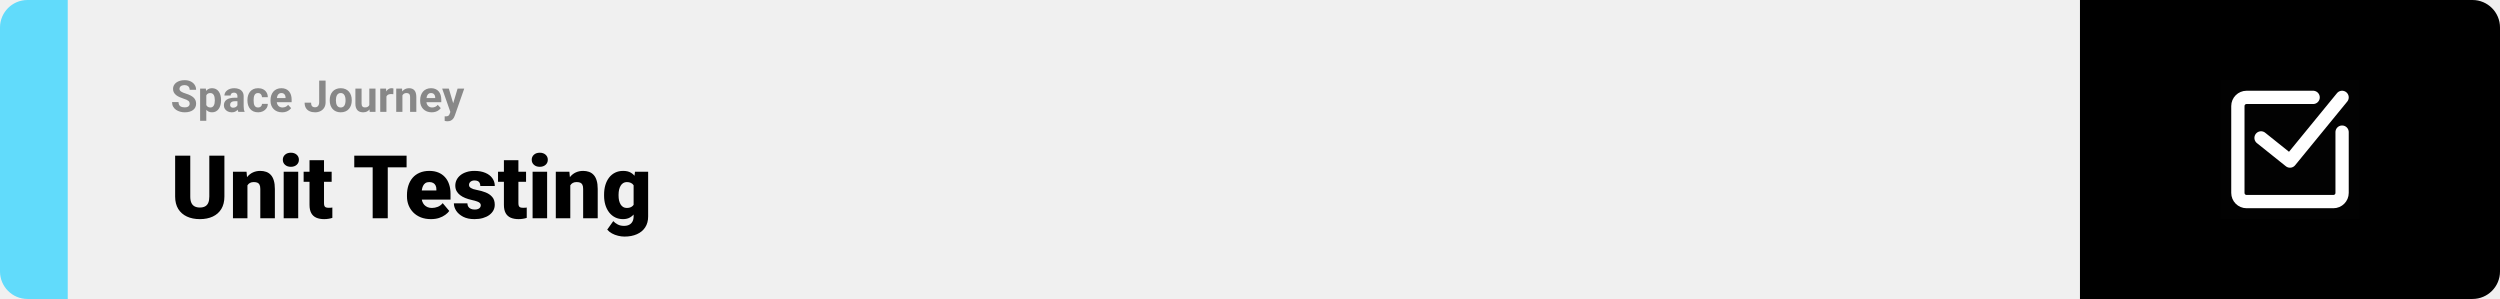
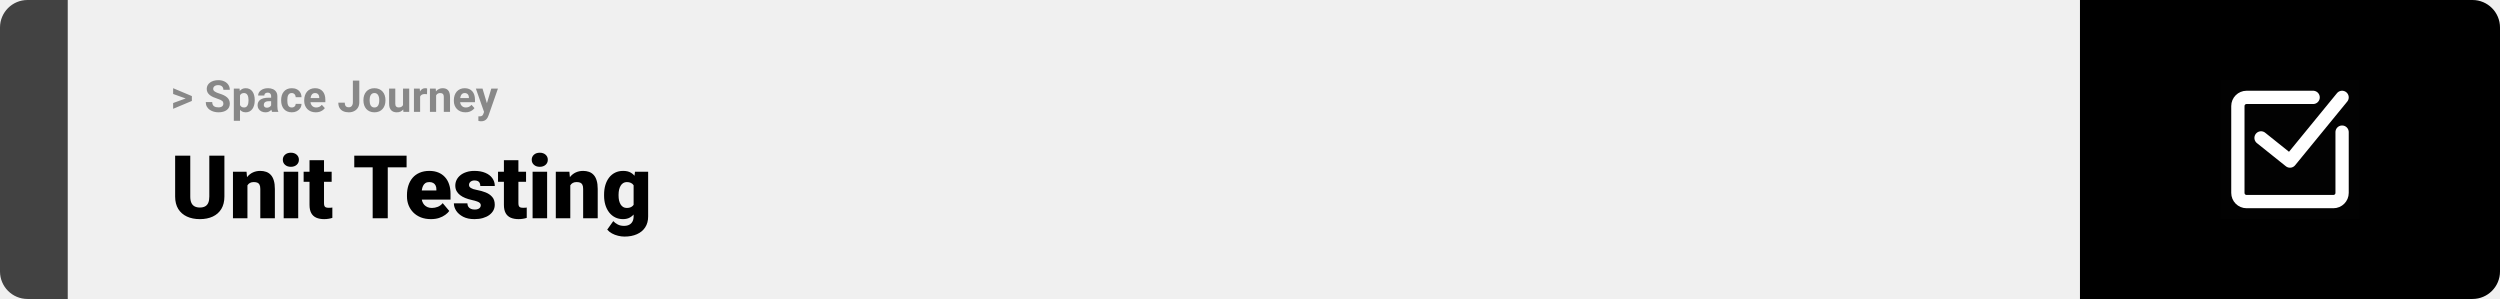
<svg xmlns="http://www.w3.org/2000/svg" width="1363" height="163" viewBox="0 0 1363 163" fill="none">
-   <path d="M0 15C0 6.716 6.716 0 15 0H37V163H15C6.716 163 0 156.284 0 148V15Z" fill="#61DBFB" />
+   <path d="M0 15C0 6.716 6.716 0 15 0H37V163H15C6.716 163 0 156.284 0 148V15Z" fill="#424242" />
  <rect width="1097" height="163" transform="translate(37)" fill="#F0F0F0" />
-   <path d="M103.406 56.535C103.406 56.23 103.359 55.957 103.266 55.715C103.18 55.465 103.016 55.238 102.773 55.035C102.531 54.824 102.191 54.617 101.754 54.414C101.316 54.211 100.75 54 100.055 53.781C99.281 53.531 98.547 53.25 97.852 52.938C97.164 52.625 96.555 52.262 96.023 51.848C95.5 51.426 95.086 50.938 94.781 50.383C94.484 49.828 94.336 49.184 94.336 48.449C94.336 47.738 94.492 47.094 94.805 46.516C95.117 45.93 95.555 45.43 96.117 45.016C96.68 44.594 97.344 44.27 98.109 44.043C98.883 43.816 99.731 43.703 100.652 43.703C101.91 43.703 103.008 43.93 103.945 44.383C104.883 44.836 105.609 45.457 106.125 46.246C106.648 47.035 106.91 47.938 106.91 48.953H103.418C103.418 48.453 103.312 48.016 103.102 47.641C102.898 47.258 102.586 46.957 102.164 46.738C101.75 46.52 101.227 46.41 100.594 46.41C99.984 46.41 99.477 46.504 99.07 46.691C98.664 46.871 98.359 47.117 98.156 47.43C97.953 47.734 97.852 48.078 97.852 48.461C97.852 48.75 97.922 49.012 98.062 49.246C98.211 49.48 98.43 49.699 98.719 49.902C99.008 50.105 99.363 50.297 99.785 50.477C100.207 50.656 100.695 50.832 101.25 51.004C102.18 51.285 102.996 51.602 103.699 51.953C104.41 52.305 105.004 52.699 105.48 53.137C105.957 53.574 106.316 54.07 106.559 54.625C106.801 55.18 106.922 55.809 106.922 56.512C106.922 57.254 106.777 57.918 106.488 58.504C106.199 59.09 105.781 59.586 105.234 59.992C104.688 60.398 104.035 60.707 103.277 60.918C102.52 61.129 101.672 61.234 100.734 61.234C99.891 61.234 99.059 61.125 98.238 60.906C97.418 60.68 96.672 60.34 96 59.887C95.336 59.434 94.805 58.855 94.406 58.152C94.008 57.449 93.809 56.617 93.809 55.656H97.336C97.336 56.188 97.418 56.637 97.582 57.004C97.746 57.371 97.977 57.668 98.273 57.895C98.578 58.121 98.938 58.285 99.352 58.387C99.773 58.488 100.234 58.539 100.734 58.539C101.344 58.539 101.844 58.453 102.234 58.281C102.633 58.109 102.926 57.871 103.113 57.566C103.309 57.262 103.406 56.918 103.406 56.535ZM112.477 50.758V65.875H109.102V48.32H112.23L112.477 50.758ZM120.504 54.52V54.766C120.504 55.688 120.395 56.543 120.176 57.332C119.965 58.121 119.652 58.809 119.238 59.395C118.824 59.973 118.309 60.426 117.691 60.754C117.082 61.074 116.379 61.234 115.582 61.234C114.809 61.234 114.137 61.078 113.566 60.766C112.996 60.453 112.516 60.016 112.125 59.453C111.742 58.883 111.434 58.223 111.199 57.473C110.965 56.723 110.785 55.918 110.66 55.059V54.414C110.785 53.492 110.965 52.648 111.199 51.883C111.434 51.109 111.742 50.441 112.125 49.879C112.516 49.309 112.992 48.867 113.555 48.555C114.125 48.242 114.793 48.086 115.559 48.086C116.363 48.086 117.07 48.238 117.68 48.543C118.297 48.848 118.812 49.285 119.227 49.855C119.648 50.426 119.965 51.105 120.176 51.895C120.395 52.684 120.504 53.559 120.504 54.52ZM117.117 54.766V54.52C117.117 53.98 117.07 53.484 116.977 53.031C116.891 52.57 116.75 52.168 116.555 51.824C116.367 51.48 116.117 51.215 115.805 51.027C115.5 50.832 115.129 50.734 114.691 50.734C114.23 50.734 113.836 50.809 113.508 50.957C113.188 51.105 112.926 51.32 112.723 51.602C112.52 51.883 112.367 52.219 112.266 52.609C112.164 53 112.102 53.441 112.078 53.934V55.562C112.117 56.141 112.227 56.66 112.406 57.121C112.586 57.574 112.863 57.934 113.238 58.199C113.613 58.465 114.105 58.598 114.715 58.598C115.16 58.598 115.535 58.5 115.84 58.305C116.145 58.102 116.391 57.824 116.578 57.473C116.773 57.121 116.91 56.715 116.988 56.254C117.074 55.793 117.117 55.297 117.117 54.766ZM129.445 58.141V52.492C129.445 52.086 129.379 51.738 129.246 51.449C129.113 51.152 128.906 50.922 128.625 50.758C128.352 50.594 127.996 50.512 127.559 50.512C127.184 50.512 126.859 50.578 126.586 50.711C126.312 50.836 126.102 51.02 125.953 51.262C125.805 51.496 125.73 51.773 125.73 52.094H122.355C122.355 51.555 122.48 51.043 122.73 50.559C122.98 50.074 123.344 49.648 123.82 49.281C124.297 48.906 124.863 48.613 125.52 48.402C126.184 48.191 126.926 48.086 127.746 48.086C128.73 48.086 129.605 48.25 130.371 48.578C131.137 48.906 131.738 49.398 132.176 50.055C132.621 50.711 132.844 51.531 132.844 52.516V57.941C132.844 58.637 132.887 59.207 132.973 59.652C133.059 60.09 133.184 60.473 133.348 60.801V61H129.938C129.773 60.656 129.648 60.227 129.562 59.711C129.484 59.188 129.445 58.664 129.445 58.141ZM129.891 53.277L129.914 55.188H128.027C127.582 55.188 127.195 55.238 126.867 55.34C126.539 55.441 126.27 55.586 126.059 55.773C125.848 55.953 125.691 56.164 125.59 56.406C125.496 56.648 125.449 56.914 125.449 57.203C125.449 57.492 125.516 57.754 125.648 57.988C125.781 58.215 125.973 58.395 126.223 58.527C126.473 58.652 126.766 58.715 127.102 58.715C127.609 58.715 128.051 58.613 128.426 58.41C128.801 58.207 129.09 57.957 129.293 57.66C129.504 57.363 129.613 57.082 129.621 56.816L130.512 58.246C130.387 58.566 130.215 58.898 129.996 59.242C129.785 59.586 129.516 59.91 129.188 60.215C128.859 60.512 128.465 60.758 128.004 60.953C127.543 61.141 126.996 61.234 126.363 61.234C125.559 61.234 124.828 61.074 124.172 60.754C123.523 60.426 123.008 59.977 122.625 59.406C122.25 58.828 122.062 58.172 122.062 57.438C122.062 56.773 122.188 56.184 122.438 55.668C122.688 55.152 123.055 54.719 123.539 54.367C124.031 54.008 124.645 53.738 125.379 53.559C126.113 53.371 126.965 53.277 127.934 53.277H129.891ZM140.684 58.598C141.098 58.598 141.465 58.52 141.785 58.363C142.105 58.199 142.355 57.973 142.535 57.684C142.723 57.387 142.82 57.039 142.828 56.641H146.004C145.996 57.531 145.758 58.324 145.289 59.02C144.82 59.707 144.191 60.25 143.402 60.648C142.613 61.039 141.73 61.234 140.754 61.234C139.77 61.234 138.91 61.07 138.176 60.742C137.449 60.414 136.844 59.961 136.359 59.383C135.875 58.797 135.512 58.117 135.27 57.344C135.027 56.562 134.906 55.727 134.906 54.836V54.496C134.906 53.598 135.027 52.762 135.27 51.988C135.512 51.207 135.875 50.527 136.359 49.949C136.844 49.363 137.449 48.906 138.176 48.578C138.902 48.25 139.754 48.086 140.73 48.086C141.77 48.086 142.68 48.285 143.461 48.684C144.25 49.082 144.867 49.652 145.312 50.395C145.766 51.129 145.996 52 146.004 53.008H142.828C142.82 52.586 142.73 52.203 142.559 51.859C142.395 51.516 142.152 51.242 141.832 51.039C141.52 50.828 141.133 50.723 140.672 50.723C140.18 50.723 139.777 50.828 139.465 51.039C139.152 51.242 138.91 51.523 138.738 51.883C138.566 52.234 138.445 52.637 138.375 53.09C138.312 53.535 138.281 54.004 138.281 54.496V54.836C138.281 55.328 138.312 55.801 138.375 56.254C138.438 56.707 138.555 57.109 138.727 57.461C138.906 57.812 139.152 58.09 139.465 58.293C139.777 58.496 140.184 58.598 140.684 58.598ZM153.797 61.234C152.812 61.234 151.93 61.078 151.148 60.766C150.367 60.445 149.703 60.004 149.156 59.441C148.617 58.879 148.203 58.227 147.914 57.484C147.625 56.734 147.48 55.938 147.48 55.094V54.625C147.48 53.664 147.617 52.785 147.891 51.988C148.164 51.191 148.555 50.5 149.062 49.914C149.578 49.328 150.203 48.879 150.938 48.566C151.672 48.246 152.5 48.086 153.422 48.086C154.32 48.086 155.117 48.234 155.812 48.531C156.508 48.828 157.09 49.25 157.559 49.797C158.035 50.344 158.395 51 158.637 51.766C158.879 52.523 159 53.367 159 54.297V55.703H148.922V53.453H155.684V53.195C155.684 52.727 155.598 52.309 155.426 51.941C155.262 51.566 155.012 51.27 154.676 51.051C154.34 50.832 153.91 50.723 153.387 50.723C152.941 50.723 152.559 50.82 152.238 51.016C151.918 51.211 151.656 51.484 151.453 51.836C151.258 52.188 151.109 52.602 151.008 53.078C150.914 53.547 150.867 54.062 150.867 54.625V55.094C150.867 55.602 150.938 56.07 151.078 56.5C151.227 56.93 151.434 57.301 151.699 57.613C151.973 57.926 152.301 58.168 152.684 58.34C153.074 58.512 153.516 58.598 154.008 58.598C154.617 58.598 155.184 58.48 155.707 58.246C156.238 58.004 156.695 57.641 157.078 57.156L158.719 58.938C158.453 59.32 158.09 59.688 157.629 60.039C157.176 60.391 156.629 60.68 155.988 60.906C155.348 61.125 154.617 61.234 153.797 61.234ZM174.012 55.762V43.938H177.516V55.762C177.516 56.902 177.266 57.883 176.766 58.703C176.266 59.516 175.582 60.141 174.715 60.578C173.855 61.016 172.887 61.234 171.809 61.234C170.691 61.234 169.703 61.047 168.844 60.672C167.984 60.297 167.309 59.723 166.816 58.949C166.324 58.168 166.078 57.18 166.078 55.984H169.605C169.605 56.609 169.691 57.105 169.863 57.473C170.043 57.84 170.297 58.102 170.625 58.258C170.953 58.414 171.348 58.492 171.809 58.492C172.254 58.492 172.641 58.387 172.969 58.176C173.297 57.965 173.551 57.656 173.73 57.25C173.918 56.844 174.012 56.348 174.012 55.762ZM179.766 54.789V54.543C179.766 53.613 179.898 52.758 180.164 51.977C180.43 51.188 180.816 50.504 181.324 49.926C181.832 49.348 182.457 48.898 183.199 48.578C183.941 48.25 184.793 48.086 185.754 48.086C186.715 48.086 187.57 48.25 188.32 48.578C189.07 48.898 189.699 49.348 190.207 49.926C190.723 50.504 191.113 51.188 191.379 51.977C191.645 52.758 191.777 53.613 191.777 54.543V54.789C191.777 55.711 191.645 56.566 191.379 57.355C191.113 58.137 190.723 58.82 190.207 59.406C189.699 59.984 189.074 60.434 188.332 60.754C187.59 61.074 186.738 61.234 185.777 61.234C184.816 61.234 183.961 61.074 183.211 60.754C182.469 60.434 181.84 59.984 181.324 59.406C180.816 58.82 180.43 58.137 180.164 57.355C179.898 56.566 179.766 55.711 179.766 54.789ZM183.141 54.543V54.789C183.141 55.32 183.188 55.816 183.281 56.277C183.375 56.738 183.523 57.145 183.727 57.496C183.938 57.84 184.211 58.109 184.547 58.305C184.883 58.5 185.293 58.598 185.777 58.598C186.246 58.598 186.648 58.5 186.984 58.305C187.32 58.109 187.59 57.84 187.793 57.496C187.996 57.145 188.145 56.738 188.238 56.277C188.34 55.816 188.391 55.32 188.391 54.789V54.543C188.391 54.027 188.34 53.543 188.238 53.09C188.145 52.629 187.992 52.223 187.781 51.871C187.578 51.512 187.309 51.23 186.973 51.027C186.637 50.824 186.23 50.723 185.754 50.723C185.277 50.723 184.871 50.824 184.535 51.027C184.207 51.23 183.938 51.512 183.727 51.871C183.523 52.223 183.375 52.629 183.281 53.09C183.188 53.543 183.141 54.027 183.141 54.543ZM201.352 57.965V48.32H204.727V61H201.551L201.352 57.965ZM201.727 55.363L202.723 55.34C202.723 56.184 202.625 56.969 202.43 57.695C202.234 58.414 201.941 59.039 201.551 59.57C201.16 60.094 200.668 60.504 200.074 60.801C199.48 61.09 198.781 61.234 197.977 61.234C197.359 61.234 196.789 61.148 196.266 60.977C195.75 60.797 195.305 60.52 194.93 60.145C194.562 59.762 194.273 59.273 194.062 58.68C193.859 58.078 193.758 57.355 193.758 56.512V48.32H197.133V56.535C197.133 56.91 197.176 57.227 197.262 57.484C197.355 57.742 197.484 57.953 197.648 58.117C197.812 58.281 198.004 58.398 198.223 58.469C198.449 58.539 198.699 58.574 198.973 58.574C199.668 58.574 200.215 58.434 200.613 58.152C201.02 57.871 201.305 57.488 201.469 57.004C201.641 56.512 201.727 55.965 201.727 55.363ZM210.68 51.086V61H207.305V48.32H210.48L210.68 51.086ZM214.5 48.238L214.441 51.367C214.277 51.344 214.078 51.324 213.844 51.309C213.617 51.285 213.41 51.273 213.223 51.273C212.746 51.273 212.332 51.336 211.98 51.461C211.637 51.578 211.348 51.754 211.113 51.988C210.887 52.223 210.715 52.508 210.598 52.844C210.488 53.18 210.426 53.562 210.41 53.992L209.73 53.781C209.73 52.961 209.812 52.207 209.977 51.52C210.141 50.824 210.379 50.219 210.691 49.703C211.012 49.188 211.402 48.789 211.863 48.508C212.324 48.227 212.852 48.086 213.445 48.086C213.633 48.086 213.824 48.102 214.02 48.133C214.215 48.156 214.375 48.191 214.5 48.238ZM219.398 51.027V61H216.023V48.32H219.188L219.398 51.027ZM218.906 54.215H217.992C217.992 53.277 218.113 52.434 218.355 51.684C218.598 50.926 218.938 50.281 219.375 49.75C219.812 49.211 220.332 48.801 220.934 48.52C221.543 48.23 222.223 48.086 222.973 48.086C223.566 48.086 224.109 48.172 224.602 48.344C225.094 48.516 225.516 48.789 225.867 49.164C226.227 49.539 226.5 50.035 226.688 50.652C226.883 51.27 226.98 52.023 226.98 52.914V61H223.582V52.902C223.582 52.34 223.504 51.902 223.348 51.59C223.191 51.277 222.961 51.059 222.656 50.934C222.359 50.801 221.992 50.734 221.555 50.734C221.102 50.734 220.707 50.824 220.371 51.004C220.043 51.184 219.77 51.434 219.551 51.754C219.34 52.066 219.18 52.434 219.07 52.855C218.961 53.277 218.906 53.73 218.906 54.215ZM235.383 61.234C234.398 61.234 233.516 61.078 232.734 60.766C231.953 60.445 231.289 60.004 230.742 59.441C230.203 58.879 229.789 58.227 229.5 57.484C229.211 56.734 229.066 55.938 229.066 55.094V54.625C229.066 53.664 229.203 52.785 229.477 51.988C229.75 51.191 230.141 50.5 230.648 49.914C231.164 49.328 231.789 48.879 232.523 48.566C233.258 48.246 234.086 48.086 235.008 48.086C235.906 48.086 236.703 48.234 237.398 48.531C238.094 48.828 238.676 49.25 239.145 49.797C239.621 50.344 239.98 51 240.223 51.766C240.465 52.523 240.586 53.367 240.586 54.297V55.703H230.508V53.453H237.27V53.195C237.27 52.727 237.184 52.309 237.012 51.941C236.848 51.566 236.598 51.27 236.262 51.051C235.926 50.832 235.496 50.723 234.973 50.723C234.527 50.723 234.145 50.82 233.824 51.016C233.504 51.211 233.242 51.484 233.039 51.836C232.844 52.188 232.695 52.602 232.594 53.078C232.5 53.547 232.453 54.062 232.453 54.625V55.094C232.453 55.602 232.523 56.07 232.664 56.5C232.812 56.93 233.02 57.301 233.285 57.613C233.559 57.926 233.887 58.168 234.27 58.34C234.66 58.512 235.102 58.598 235.594 58.598C236.203 58.598 236.77 58.48 237.293 58.246C237.824 58.004 238.281 57.641 238.664 57.156L240.305 58.938C240.039 59.32 239.676 59.688 239.215 60.039C238.762 60.391 238.215 60.68 237.574 60.906C236.934 61.125 236.203 61.234 235.383 61.234ZM246.105 59.57L249.469 48.32H253.09L247.992 62.91C247.883 63.23 247.734 63.574 247.547 63.941C247.367 64.309 247.121 64.656 246.809 64.984C246.504 65.32 246.117 65.594 245.648 65.805C245.188 66.016 244.621 66.121 243.949 66.121C243.629 66.121 243.367 66.102 243.164 66.062C242.961 66.023 242.719 65.969 242.438 65.898V63.426C242.523 63.426 242.613 63.426 242.707 63.426C242.801 63.434 242.891 63.438 242.977 63.438C243.422 63.438 243.785 63.387 244.066 63.285C244.348 63.184 244.574 63.027 244.746 62.816C244.918 62.613 245.055 62.348 245.156 62.02L246.105 59.57ZM244.699 48.32L247.453 57.508L247.934 61.082L245.637 61.328L241.078 48.32H244.699Z" fill="#888888" />
+   <path d="M101.906 53.922L94.394 51.238V48.086L104.602 52.375V54.637L101.906 53.922ZM94.394 56.172L101.918 53.43L104.602 52.785V55.035L94.394 59.324V56.172ZM121.781 56.535C121.781 56.23 121.734 55.957 121.641 55.715C121.555 55.465 121.391 55.238 121.148 55.035C120.906 54.824 120.566 54.617 120.129 54.414C119.691 54.211 119.125 54 118.43 53.781C117.656 53.531 116.922 53.25 116.227 52.938C115.539 52.625 114.93 52.262 114.398 51.848C113.875 51.426 113.461 50.938 113.156 50.383C112.859 49.828 112.711 49.184 112.711 48.449C112.711 47.738 112.867 47.094 113.18 46.516C113.492 45.93 113.93 45.43 114.492 45.016C115.055 44.594 115.719 44.27 116.484 44.043C117.258 43.816 118.105 43.703 119.027 43.703C120.285 43.703 121.383 43.93 122.32 44.383C123.258 44.836 123.984 45.457 124.5 46.246C125.023 47.035 125.285 47.938 125.285 48.953H121.793C121.793 48.453 121.688 48.016 121.477 47.641C121.273 47.258 120.961 46.957 120.539 46.738C120.125 46.52 119.602 46.41 118.969 46.41C118.359 46.41 117.852 46.504 117.445 46.691C117.039 46.871 116.734 47.117 116.531 47.43C116.328 47.734 116.227 48.078 116.227 48.461C116.227 48.75 116.297 49.012 116.438 49.246C116.586 49.48 116.805 49.699 117.094 49.902C117.383 50.105 117.738 50.297 118.16 50.477C118.582 50.656 119.07 50.832 119.625 51.004C120.555 51.285 121.371 51.602 122.074 51.953C122.785 52.305 123.379 52.699 123.855 53.137C124.332 53.574 124.691 54.07 124.934 54.625C125.176 55.18 125.297 55.809 125.297 56.512C125.297 57.254 125.152 57.918 124.863 58.504C124.574 59.09 124.156 59.586 123.609 59.992C123.062 60.398 122.41 60.707 121.652 60.918C120.895 61.129 120.047 61.234 119.109 61.234C118.266 61.234 117.434 61.125 116.613 60.906C115.793 60.68 115.047 60.34 114.375 59.887C113.711 59.434 113.18 58.855 112.781 58.152C112.383 57.449 112.184 56.617 112.184 55.656H115.711C115.711 56.188 115.793 56.637 115.957 57.004C116.121 57.371 116.352 57.668 116.648 57.895C116.953 58.121 117.312 58.285 117.727 58.387C118.148 58.488 118.609 58.539 119.109 58.539C119.719 58.539 120.219 58.453 120.609 58.281C121.008 58.109 121.301 57.871 121.488 57.566C121.684 57.262 121.781 56.918 121.781 56.535ZM130.852 50.758V65.875H127.477V48.32H130.605L130.852 50.758ZM138.879 54.52V54.766C138.879 55.688 138.77 56.543 138.551 57.332C138.34 58.121 138.027 58.809 137.613 59.395C137.199 59.973 136.684 60.426 136.066 60.754C135.457 61.074 134.754 61.234 133.957 61.234C133.184 61.234 132.512 61.078 131.941 60.766C131.371 60.453 130.891 60.016 130.5 59.453C130.117 58.883 129.809 58.223 129.574 57.473C129.34 56.723 129.16 55.918 129.035 55.059V54.414C129.16 53.492 129.34 52.648 129.574 51.883C129.809 51.109 130.117 50.441 130.5 49.879C130.891 49.309 131.367 48.867 131.93 48.555C132.5 48.242 133.168 48.086 133.934 48.086C134.738 48.086 135.445 48.238 136.055 48.543C136.672 48.848 137.188 49.285 137.602 49.855C138.023 50.426 138.34 51.105 138.551 51.895C138.77 52.684 138.879 53.559 138.879 54.52ZM135.492 54.766V54.52C135.492 53.98 135.445 53.484 135.352 53.031C135.266 52.57 135.125 52.168 134.93 51.824C134.742 51.48 134.492 51.215 134.18 51.027C133.875 50.832 133.504 50.734 133.066 50.734C132.605 50.734 132.211 50.809 131.883 50.957C131.562 51.105 131.301 51.32 131.098 51.602C130.895 51.883 130.742 52.219 130.641 52.609C130.539 53 130.477 53.441 130.453 53.934V55.562C130.492 56.141 130.602 56.66 130.781 57.121C130.961 57.574 131.238 57.934 131.613 58.199C131.988 58.465 132.48 58.598 133.09 58.598C133.535 58.598 133.91 58.5 134.215 58.305C134.52 58.102 134.766 57.824 134.953 57.473C135.148 57.121 135.285 56.715 135.363 56.254C135.449 55.793 135.492 55.297 135.492 54.766ZM147.82 58.141V52.492C147.82 52.086 147.754 51.738 147.621 51.449C147.488 51.152 147.281 50.922 147 50.758C146.727 50.594 146.371 50.512 145.934 50.512C145.559 50.512 145.234 50.578 144.961 50.711C144.688 50.836 144.477 51.02 144.328 51.262C144.18 51.496 144.105 51.773 144.105 52.094H140.73C140.73 51.555 140.855 51.043 141.105 50.559C141.355 50.074 141.719 49.648 142.195 49.281C142.672 48.906 143.238 48.613 143.895 48.402C144.559 48.191 145.301 48.086 146.121 48.086C147.105 48.086 147.98 48.25 148.746 48.578C149.512 48.906 150.113 49.398 150.551 50.055C150.996 50.711 151.219 51.531 151.219 52.516V57.941C151.219 58.637 151.262 59.207 151.348 59.652C151.434 60.09 151.559 60.473 151.723 60.801V61H148.312C148.148 60.656 148.023 60.227 147.938 59.711C147.859 59.188 147.82 58.664 147.82 58.141ZM148.266 53.277L148.289 55.188H146.402C145.957 55.188 145.57 55.238 145.242 55.34C144.914 55.441 144.645 55.586 144.434 55.773C144.223 55.953 144.066 56.164 143.965 56.406C143.871 56.648 143.824 56.914 143.824 57.203C143.824 57.492 143.891 57.754 144.023 57.988C144.156 58.215 144.348 58.395 144.598 58.527C144.848 58.652 145.141 58.715 145.477 58.715C145.984 58.715 146.426 58.613 146.801 58.41C147.176 58.207 147.465 57.957 147.668 57.66C147.879 57.363 147.988 57.082 147.996 56.816L148.887 58.246C148.762 58.566 148.59 58.898 148.371 59.242C148.16 59.586 147.891 59.91 147.562 60.215C147.234 60.512 146.84 60.758 146.379 60.953C145.918 61.141 145.371 61.234 144.738 61.234C143.934 61.234 143.203 61.074 142.547 60.754C141.898 60.426 141.383 59.977 141 59.406C140.625 58.828 140.438 58.172 140.438 57.438C140.438 56.773 140.562 56.184 140.812 55.668C141.062 55.152 141.43 54.719 141.914 54.367C142.406 54.008 143.02 53.738 143.754 53.559C144.488 53.371 145.34 53.277 146.309 53.277H148.266ZM159.059 58.598C159.473 58.598 159.84 58.52 160.16 58.363C160.48 58.199 160.73 57.973 160.91 57.684C161.098 57.387 161.195 57.039 161.203 56.641H164.379C164.371 57.531 164.133 58.324 163.664 59.02C163.195 59.707 162.566 60.25 161.777 60.648C160.988 61.039 160.105 61.234 159.129 61.234C158.145 61.234 157.285 61.07 156.551 60.742C155.824 60.414 155.219 59.961 154.734 59.383C154.25 58.797 153.887 58.117 153.645 57.344C153.402 56.562 153.281 55.727 153.281 54.836V54.496C153.281 53.598 153.402 52.762 153.645 51.988C153.887 51.207 154.25 50.527 154.734 49.949C155.219 49.363 155.824 48.906 156.551 48.578C157.277 48.25 158.129 48.086 159.105 48.086C160.145 48.086 161.055 48.285 161.836 48.684C162.625 49.082 163.242 49.652 163.688 50.395C164.141 51.129 164.371 52 164.379 53.008H161.203C161.195 52.586 161.105 52.203 160.934 51.859C160.77 51.516 160.527 51.242 160.207 51.039C159.895 50.828 159.508 50.723 159.047 50.723C158.555 50.723 158.152 50.828 157.84 51.039C157.527 51.242 157.285 51.523 157.113 51.883C156.941 52.234 156.82 52.637 156.75 53.09C156.688 53.535 156.656 54.004 156.656 54.496V54.836C156.656 55.328 156.688 55.801 156.75 56.254C156.812 56.707 156.93 57.109 157.102 57.461C157.281 57.812 157.527 58.09 157.84 58.293C158.152 58.496 158.559 58.598 159.059 58.598ZM172.172 61.234C171.188 61.234 170.305 61.078 169.523 60.766C168.742 60.445 168.078 60.004 167.531 59.441C166.992 58.879 166.578 58.227 166.289 57.484C166 56.734 165.855 55.938 165.855 55.094V54.625C165.855 53.664 165.992 52.785 166.266 51.988C166.539 51.191 166.93 50.5 167.438 49.914C167.953 49.328 168.578 48.879 169.312 48.566C170.047 48.246 170.875 48.086 171.797 48.086C172.695 48.086 173.492 48.234 174.188 48.531C174.883 48.828 175.465 49.25 175.934 49.797C176.41 50.344 176.77 51 177.012 51.766C177.254 52.523 177.375 53.367 177.375 54.297V55.703H167.297V53.453H174.059V53.195C174.059 52.727 173.973 52.309 173.801 51.941C173.637 51.566 173.387 51.27 173.051 51.051C172.715 50.832 172.285 50.723 171.762 50.723C171.316 50.723 170.934 50.82 170.613 51.016C170.293 51.211 170.031 51.484 169.828 51.836C169.633 52.188 169.484 52.602 169.383 53.078C169.289 53.547 169.242 54.062 169.242 54.625V55.094C169.242 55.602 169.312 56.07 169.453 56.5C169.602 56.93 169.809 57.301 170.074 57.613C170.348 57.926 170.676 58.168 171.059 58.34C171.449 58.512 171.891 58.598 172.383 58.598C172.992 58.598 173.559 58.48 174.082 58.246C174.613 58.004 175.07 57.641 175.453 57.156L177.094 58.938C176.828 59.32 176.465 59.688 176.004 60.039C175.551 60.391 175.004 60.68 174.363 60.906C173.723 61.125 172.992 61.234 172.172 61.234ZM192.387 55.762V43.938H195.891V55.762C195.891 56.902 195.641 57.883 195.141 58.703C194.641 59.516 193.957 60.141 193.09 60.578C192.23 61.016 191.262 61.234 190.184 61.234C189.066 61.234 188.078 61.047 187.219 60.672C186.359 60.297 185.684 59.723 185.191 58.949C184.699 58.168 184.453 57.18 184.453 55.984H187.98C187.98 56.609 188.066 57.105 188.238 57.473C188.418 57.84 188.672 58.102 189 58.258C189.328 58.414 189.723 58.492 190.184 58.492C190.629 58.492 191.016 58.387 191.344 58.176C191.672 57.965 191.926 57.656 192.105 57.25C192.293 56.844 192.387 56.348 192.387 55.762ZM198.141 54.789V54.543C198.141 53.613 198.273 52.758 198.539 51.977C198.805 51.188 199.191 50.504 199.699 49.926C200.207 49.348 200.832 48.898 201.574 48.578C202.316 48.25 203.168 48.086 204.129 48.086C205.09 48.086 205.945 48.25 206.695 48.578C207.445 48.898 208.074 49.348 208.582 49.926C209.098 50.504 209.488 51.188 209.754 51.977C210.02 52.758 210.152 53.613 210.152 54.543V54.789C210.152 55.711 210.02 56.566 209.754 57.355C209.488 58.137 209.098 58.82 208.582 59.406C208.074 59.984 207.449 60.434 206.707 60.754C205.965 61.074 205.113 61.234 204.152 61.234C203.191 61.234 202.336 61.074 201.586 60.754C200.844 60.434 200.215 59.984 199.699 59.406C199.191 58.82 198.805 58.137 198.539 57.355C198.273 56.566 198.141 55.711 198.141 54.789ZM201.516 54.543V54.789C201.516 55.32 201.562 55.816 201.656 56.277C201.75 56.738 201.898 57.145 202.102 57.496C202.312 57.84 202.586 58.109 202.922 58.305C203.258 58.5 203.668 58.598 204.152 58.598C204.621 58.598 205.023 58.5 205.359 58.305C205.695 58.109 205.965 57.84 206.168 57.496C206.371 57.145 206.52 56.738 206.613 56.277C206.715 55.816 206.766 55.32 206.766 54.789V54.543C206.766 54.027 206.715 53.543 206.613 53.09C206.52 52.629 206.367 52.223 206.156 51.871C205.953 51.512 205.684 51.23 205.348 51.027C205.012 50.824 204.605 50.723 204.129 50.723C203.652 50.723 203.246 50.824 202.91 51.027C202.582 51.23 202.312 51.512 202.102 51.871C201.898 52.223 201.75 52.629 201.656 53.09C201.562 53.543 201.516 54.027 201.516 54.543ZM219.727 57.965V48.32H223.102V61H219.926L219.727 57.965ZM220.102 55.363L221.098 55.34C221.098 56.184 221 56.969 220.805 57.695C220.609 58.414 220.316 59.039 219.926 59.57C219.535 60.094 219.043 60.504 218.449 60.801C217.855 61.09 217.156 61.234 216.352 61.234C215.734 61.234 215.164 61.148 214.641 60.977C214.125 60.797 213.68 60.52 213.305 60.145C212.938 59.762 212.648 59.273 212.438 58.68C212.234 58.078 212.133 57.355 212.133 56.512V48.32H215.508V56.535C215.508 56.91 215.551 57.227 215.637 57.484C215.73 57.742 215.859 57.953 216.023 58.117C216.188 58.281 216.379 58.398 216.598 58.469C216.824 58.539 217.074 58.574 217.348 58.574C218.043 58.574 218.59 58.434 218.988 58.152C219.395 57.871 219.68 57.488 219.844 57.004C220.016 56.512 220.102 55.965 220.102 55.363ZM229.055 51.086V61H225.68V48.32H228.855L229.055 51.086ZM232.875 48.238L232.816 51.367C232.652 51.344 232.453 51.324 232.219 51.309C231.992 51.285 231.785 51.273 231.598 51.273C231.121 51.273 230.707 51.336 230.355 51.461C230.012 51.578 229.723 51.754 229.488 51.988C229.262 52.223 229.09 52.508 228.973 52.844C228.863 53.18 228.801 53.562 228.785 53.992L228.105 53.781C228.105 52.961 228.188 52.207 228.352 51.52C228.516 50.824 228.754 50.219 229.066 49.703C229.387 49.188 229.777 48.789 230.238 48.508C230.699 48.227 231.227 48.086 231.82 48.086C232.008 48.086 232.199 48.102 232.395 48.133C232.59 48.156 232.75 48.191 232.875 48.238ZM237.773 51.027V61H234.398V48.32H237.562L237.773 51.027ZM237.281 54.215H236.367C236.367 53.277 236.488 52.434 236.73 51.684C236.973 50.926 237.312 50.281 237.75 49.75C238.188 49.211 238.707 48.801 239.309 48.52C239.918 48.23 240.598 48.086 241.348 48.086C241.941 48.086 242.484 48.172 242.977 48.344C243.469 48.516 243.891 48.789 244.242 49.164C244.602 49.539 244.875 50.035 245.062 50.652C245.258 51.27 245.355 52.023 245.355 52.914V61H241.957V52.902C241.957 52.34 241.879 51.902 241.723 51.59C241.566 51.277 241.336 51.059 241.031 50.934C240.734 50.801 240.367 50.734 239.93 50.734C239.477 50.734 239.082 50.824 238.746 51.004C238.418 51.184 238.145 51.434 237.926 51.754C237.715 52.066 237.555 52.434 237.445 52.855C237.336 53.277 237.281 53.73 237.281 54.215ZM253.758 61.234C252.773 61.234 251.891 61.078 251.109 60.766C250.328 60.445 249.664 60.004 249.117 59.441C248.578 58.879 248.164 58.227 247.875 57.484C247.586 56.734 247.441 55.938 247.441 55.094V54.625C247.441 53.664 247.578 52.785 247.852 51.988C248.125 51.191 248.516 50.5 249.023 49.914C249.539 49.328 250.164 48.879 250.898 48.566C251.633 48.246 252.461 48.086 253.383 48.086C254.281 48.086 255.078 48.234 255.773 48.531C256.469 48.828 257.051 49.25 257.52 49.797C257.996 50.344 258.355 51 258.598 51.766C258.84 52.523 258.961 53.367 258.961 54.297V55.703H248.883V53.453H255.645V53.195C255.645 52.727 255.559 52.309 255.387 51.941C255.223 51.566 254.973 51.27 254.637 51.051C254.301 50.832 253.871 50.723 253.348 50.723C252.902 50.723 252.52 50.82 252.199 51.016C251.879 51.211 251.617 51.484 251.414 51.836C251.219 52.188 251.07 52.602 250.969 53.078C250.875 53.547 250.828 54.062 250.828 54.625V55.094C250.828 55.602 250.898 56.07 251.039 56.5C251.188 56.93 251.395 57.301 251.66 57.613C251.934 57.926 252.262 58.168 252.645 58.34C253.035 58.512 253.477 58.598 253.969 58.598C254.578 58.598 255.145 58.48 255.668 58.246C256.199 58.004 256.656 57.641 257.039 57.156L258.68 58.938C258.414 59.32 258.051 59.688 257.59 60.039C257.137 60.391 256.59 60.68 255.949 60.906C255.309 61.125 254.578 61.234 253.758 61.234ZM264.48 59.57L267.844 48.32H271.465L266.367 62.91C266.258 63.23 266.109 63.574 265.922 63.941C265.742 64.309 265.496 64.656 265.184 64.984C264.879 65.32 264.492 65.594 264.023 65.805C263.562 66.016 262.996 66.121 262.324 66.121C262.004 66.121 261.742 66.102 261.539 66.062C261.336 66.023 261.094 65.969 260.812 65.898V63.426C260.898 63.426 260.988 63.426 261.082 63.426C261.176 63.434 261.266 63.438 261.352 63.438C261.797 63.438 262.16 63.387 262.441 63.285C262.723 63.184 262.949 63.027 263.121 62.816C263.293 62.613 263.43 62.348 263.531 62.02L264.48 59.57ZM263.074 48.32L265.828 57.508L266.309 61.082L264.012 61.328L259.453 48.32H263.074Z" fill="#888888" />
  <path d="M114.117 84.875H122.344V107.164C122.344 109.82 121.789 112.07 120.68 113.914C119.57 115.742 118.016 117.125 116.016 118.062C114.016 119 111.664 119.469 108.961 119.469C106.289 119.469 103.938 119 101.906 118.062C99.891 117.125 98.312 115.742 97.172 113.914C96.047 112.07 95.484 109.82 95.484 107.164V84.875H103.734V107.164C103.734 108.57 103.938 109.719 104.344 110.609C104.75 111.484 105.344 112.125 106.125 112.531C106.906 112.938 107.852 113.141 108.961 113.141C110.086 113.141 111.031 112.938 111.797 112.531C112.562 112.125 113.141 111.484 113.531 110.609C113.922 109.719 114.117 108.57 114.117 107.164V84.875ZM134.906 99.055V119H127.008V93.641H134.414L134.906 99.055ZM133.969 105.453L132.117 105.5C132.117 103.562 132.352 101.836 132.82 100.32C133.289 98.789 133.953 97.492 134.812 96.43C135.672 95.367 136.695 94.562 137.883 94.016C139.086 93.453 140.422 93.172 141.891 93.172C143.062 93.172 144.133 93.344 145.102 93.688C146.086 94.031 146.93 94.586 147.633 95.352C148.352 96.117 148.898 97.133 149.273 98.398C149.664 99.648 149.859 101.195 149.859 103.039V119H141.914V103.016C141.914 102 141.773 101.227 141.492 100.695C141.211 100.148 140.805 99.773 140.273 99.57C139.742 99.367 139.094 99.266 138.328 99.266C137.516 99.266 136.828 99.422 136.266 99.734C135.703 100.047 135.25 100.484 134.906 101.047C134.578 101.594 134.336 102.242 134.18 102.992C134.039 103.742 133.969 104.562 133.969 105.453ZM162.586 93.641V119H154.664V93.641H162.586ZM154.195 87.102C154.195 85.977 154.602 85.055 155.414 84.336C156.227 83.617 157.281 83.258 158.578 83.258C159.875 83.258 160.93 83.617 161.742 84.336C162.555 85.055 162.961 85.977 162.961 87.102C162.961 88.227 162.555 89.148 161.742 89.867C160.93 90.586 159.875 90.945 158.578 90.945C157.281 90.945 156.227 90.586 155.414 89.867C154.602 89.148 154.195 88.227 154.195 87.102ZM180.82 93.641V99.125H165.539V93.641H180.82ZM168.75 87.336H176.648V110.727C176.648 111.398 176.727 111.922 176.883 112.297C177.039 112.656 177.305 112.914 177.68 113.07C178.07 113.211 178.586 113.281 179.227 113.281C179.68 113.281 180.055 113.273 180.352 113.258C180.648 113.227 180.93 113.188 181.195 113.141V118.789C180.523 119.008 179.82 119.172 179.086 119.281C178.352 119.406 177.57 119.469 176.742 119.469C175.055 119.469 173.609 119.203 172.406 118.672C171.219 118.141 170.312 117.305 169.688 116.164C169.062 115.023 168.75 113.539 168.75 111.711V87.336ZM211.406 84.875V119H203.18V84.875H211.406ZM221.672 84.875V91.227H193.148V84.875H221.672ZM234.961 119.469C232.898 119.469 231.055 119.148 229.43 118.508C227.805 117.852 226.43 116.953 225.305 115.812C224.195 114.672 223.344 113.359 222.75 111.875C222.172 110.391 221.883 108.82 221.883 107.164V106.273C221.883 104.414 222.141 102.695 222.656 101.117C223.172 99.523 223.938 98.133 224.953 96.945C225.969 95.758 227.242 94.836 228.773 94.18C230.305 93.508 232.086 93.172 234.117 93.172C235.914 93.172 237.523 93.461 238.945 94.039C240.367 94.617 241.57 95.445 242.555 96.523C243.555 97.602 244.312 98.906 244.828 100.438C245.359 101.969 245.625 103.688 245.625 105.594V108.805H224.906V103.859H237.914V103.25C237.93 102.406 237.781 101.688 237.469 101.094C237.172 100.5 236.734 100.047 236.156 99.734C235.578 99.422 234.875 99.266 234.047 99.266C233.188 99.266 232.477 99.453 231.914 99.828C231.367 100.203 230.938 100.719 230.625 101.375C230.328 102.016 230.117 102.758 229.992 103.602C229.867 104.445 229.805 105.336 229.805 106.273V107.164C229.805 108.102 229.93 108.953 230.18 109.719C230.445 110.484 230.82 111.141 231.305 111.688C231.805 112.219 232.398 112.633 233.086 112.93C233.789 113.227 234.586 113.375 235.477 113.375C236.555 113.375 237.617 113.172 238.664 112.766C239.711 112.359 240.609 111.688 241.359 110.75L244.945 115.016C244.43 115.75 243.695 116.461 242.742 117.148C241.805 117.836 240.68 118.398 239.367 118.836C238.055 119.258 236.586 119.469 234.961 119.469ZM262.125 111.875C262.125 111.438 261.977 111.062 261.68 110.75C261.398 110.422 260.898 110.125 260.18 109.859C259.461 109.578 258.453 109.297 257.156 109.016C255.922 108.75 254.758 108.398 253.664 107.961C252.586 107.523 251.641 106.992 250.828 106.367C250.016 105.742 249.375 105 248.906 104.141C248.453 103.281 248.227 102.297 248.227 101.188C248.227 100.109 248.453 99.094 248.906 98.141C249.375 97.172 250.055 96.32 250.945 95.586C251.852 94.836 252.953 94.25 254.25 93.828C255.547 93.391 257.023 93.172 258.68 93.172C260.961 93.172 262.93 93.523 264.586 94.227C266.242 94.914 267.516 95.883 268.406 97.133C269.312 98.367 269.766 99.797 269.766 101.422H261.867C261.867 100.781 261.758 100.234 261.539 99.781C261.336 99.328 261 98.984 260.531 98.75C260.062 98.5 259.438 98.375 258.656 98.375C258.109 98.375 257.609 98.477 257.156 98.68C256.719 98.883 256.367 99.164 256.102 99.523C255.836 99.883 255.703 100.305 255.703 100.789C255.703 101.133 255.781 101.445 255.938 101.727C256.109 101.992 256.367 102.242 256.711 102.477C257.055 102.695 257.492 102.898 258.023 103.086C258.555 103.258 259.195 103.414 259.945 103.555C261.648 103.867 263.242 104.312 264.727 104.891C266.211 105.469 267.414 106.289 268.336 107.352C269.273 108.414 269.742 109.844 269.742 111.641C269.742 112.766 269.484 113.805 268.969 114.758C268.453 115.695 267.711 116.523 266.742 117.242C265.773 117.945 264.609 118.492 263.25 118.883C261.891 119.273 260.359 119.469 258.656 119.469C256.234 119.469 254.188 119.039 252.516 118.18C250.844 117.305 249.578 116.211 248.719 114.898C247.875 113.57 247.453 112.227 247.453 110.867H254.812C254.844 111.648 255.031 112.289 255.375 112.789C255.734 113.289 256.211 113.656 256.805 113.891C257.398 114.125 258.086 114.242 258.867 114.242C259.586 114.242 260.18 114.141 260.648 113.938C261.133 113.734 261.5 113.461 261.75 113.117C262 112.758 262.125 112.344 262.125 111.875ZM286.805 93.641V99.125H271.523V93.641H286.805ZM274.734 87.336H282.633V110.727C282.633 111.398 282.711 111.922 282.867 112.297C283.023 112.656 283.289 112.914 283.664 113.07C284.055 113.211 284.57 113.281 285.211 113.281C285.664 113.281 286.039 113.273 286.336 113.258C286.633 113.227 286.914 113.188 287.18 113.141V118.789C286.508 119.008 285.805 119.172 285.07 119.281C284.336 119.406 283.555 119.469 282.727 119.469C281.039 119.469 279.594 119.203 278.391 118.672C277.203 118.141 276.297 117.305 275.672 116.164C275.047 115.023 274.734 113.539 274.734 111.711V87.336ZM298.289 93.641V119H290.367V93.641H298.289ZM289.898 87.102C289.898 85.977 290.305 85.055 291.117 84.336C291.93 83.617 292.984 83.258 294.281 83.258C295.578 83.258 296.633 83.617 297.445 84.336C298.258 85.055 298.664 85.977 298.664 87.102C298.664 88.227 298.258 89.148 297.445 89.867C296.633 90.586 295.578 90.945 294.281 90.945C292.984 90.945 291.93 90.586 291.117 89.867C290.305 89.148 289.898 88.227 289.898 87.102ZM310.922 99.055V119H303.023V93.641H310.43L310.922 99.055ZM309.984 105.453L308.133 105.5C308.133 103.562 308.367 101.836 308.836 100.32C309.305 98.789 309.969 97.492 310.828 96.43C311.688 95.367 312.711 94.562 313.898 94.016C315.102 93.453 316.438 93.172 317.906 93.172C319.078 93.172 320.148 93.344 321.117 93.688C322.102 94.031 322.945 94.586 323.648 95.352C324.367 96.117 324.914 97.133 325.289 98.398C325.68 99.648 325.875 101.195 325.875 103.039V119H317.93V103.016C317.93 102 317.789 101.227 317.508 100.695C317.227 100.148 316.82 99.773 316.289 99.57C315.758 99.367 315.109 99.266 314.344 99.266C313.531 99.266 312.844 99.422 312.281 99.734C311.719 100.047 311.266 100.484 310.922 101.047C310.594 101.594 310.352 102.242 310.195 102.992C310.055 103.742 309.984 104.562 309.984 105.453ZM346.195 93.641H353.367V118.016C353.367 120.359 352.828 122.344 351.75 123.969C350.672 125.609 349.164 126.852 347.227 127.695C345.305 128.555 343.055 128.984 340.477 128.984C339.336 128.984 338.172 128.836 336.984 128.539C335.797 128.258 334.688 127.836 333.656 127.273C332.625 126.711 331.758 126.016 331.055 125.188L334.359 120.547C335 121.266 335.805 121.875 336.773 122.375C337.742 122.891 338.883 123.148 340.195 123.148C341.336 123.148 342.289 122.945 343.055 122.539C343.836 122.133 344.43 121.539 344.836 120.758C345.242 119.992 345.445 119.062 345.445 117.969V99.641L346.195 93.641ZM329.344 106.625V106.133C329.344 104.211 329.578 102.461 330.047 100.883C330.531 99.289 331.219 97.922 332.109 96.781C333.016 95.625 334.109 94.734 335.391 94.109C336.672 93.484 338.117 93.172 339.727 93.172C341.461 93.172 342.883 93.508 343.992 94.18C345.117 94.836 346.016 95.758 346.688 96.945C347.375 98.133 347.906 99.523 348.281 101.117C348.672 102.695 349 104.398 349.266 106.227V106.812C349 108.531 348.633 110.156 348.164 111.688C347.711 113.203 347.117 114.547 346.383 115.719C345.648 116.891 344.727 117.812 343.617 118.484C342.523 119.141 341.211 119.469 339.68 119.469C338.086 119.469 336.648 119.148 335.367 118.508C334.102 117.867 333.016 116.969 332.109 115.812C331.219 114.656 330.531 113.297 330.047 111.734C329.578 110.172 329.344 108.469 329.344 106.625ZM337.242 106.133V106.625C337.242 107.578 337.328 108.461 337.5 109.273C337.688 110.086 337.969 110.805 338.344 111.43C338.719 112.039 339.18 112.516 339.727 112.859C340.289 113.203 340.945 113.375 341.695 113.375C342.836 113.375 343.758 113.133 344.461 112.648C345.164 112.164 345.672 111.477 345.984 110.586C346.297 109.695 346.43 108.648 346.383 107.445V105.594C346.414 104.562 346.344 103.656 346.172 102.875C346 102.078 345.727 101.414 345.352 100.883C344.992 100.352 344.508 99.953 343.898 99.688C343.305 99.406 342.586 99.266 341.742 99.266C341.008 99.266 340.359 99.438 339.797 99.781C339.234 100.125 338.766 100.609 338.391 101.234C338.016 101.844 337.727 102.57 337.523 103.414C337.336 104.242 337.242 105.148 337.242 106.133Z" fill="black" />
  <path d="M1134 0H1348C1356.28 0 1363 6.716 1363 15V148C1363 156.284 1356.28 163 1348 163H1134V0Z" fill="black" />
  <path d="M1210.62 43.625H1286.38V119.375H1210.62V43.625Z" fill="white" fill-opacity="0.01" />
  <path d="M1276.91 72.031V105.172C1276.91 107.787 1274.79 109.906 1272.17 109.906H1224.83C1222.21 109.906 1220.09 107.787 1220.09 105.172V57.828C1220.09 55.213 1222.21 53.094 1224.83 53.094H1261.12" stroke="white" stroke-width="7.24" stroke-linecap="round" stroke-linejoin="round" />
  <path d="M1232.72 75.188L1248.5 87.812L1276.91 53.094" stroke="white" stroke-width="7.24" stroke-linecap="round" stroke-linejoin="round" />
</svg>
